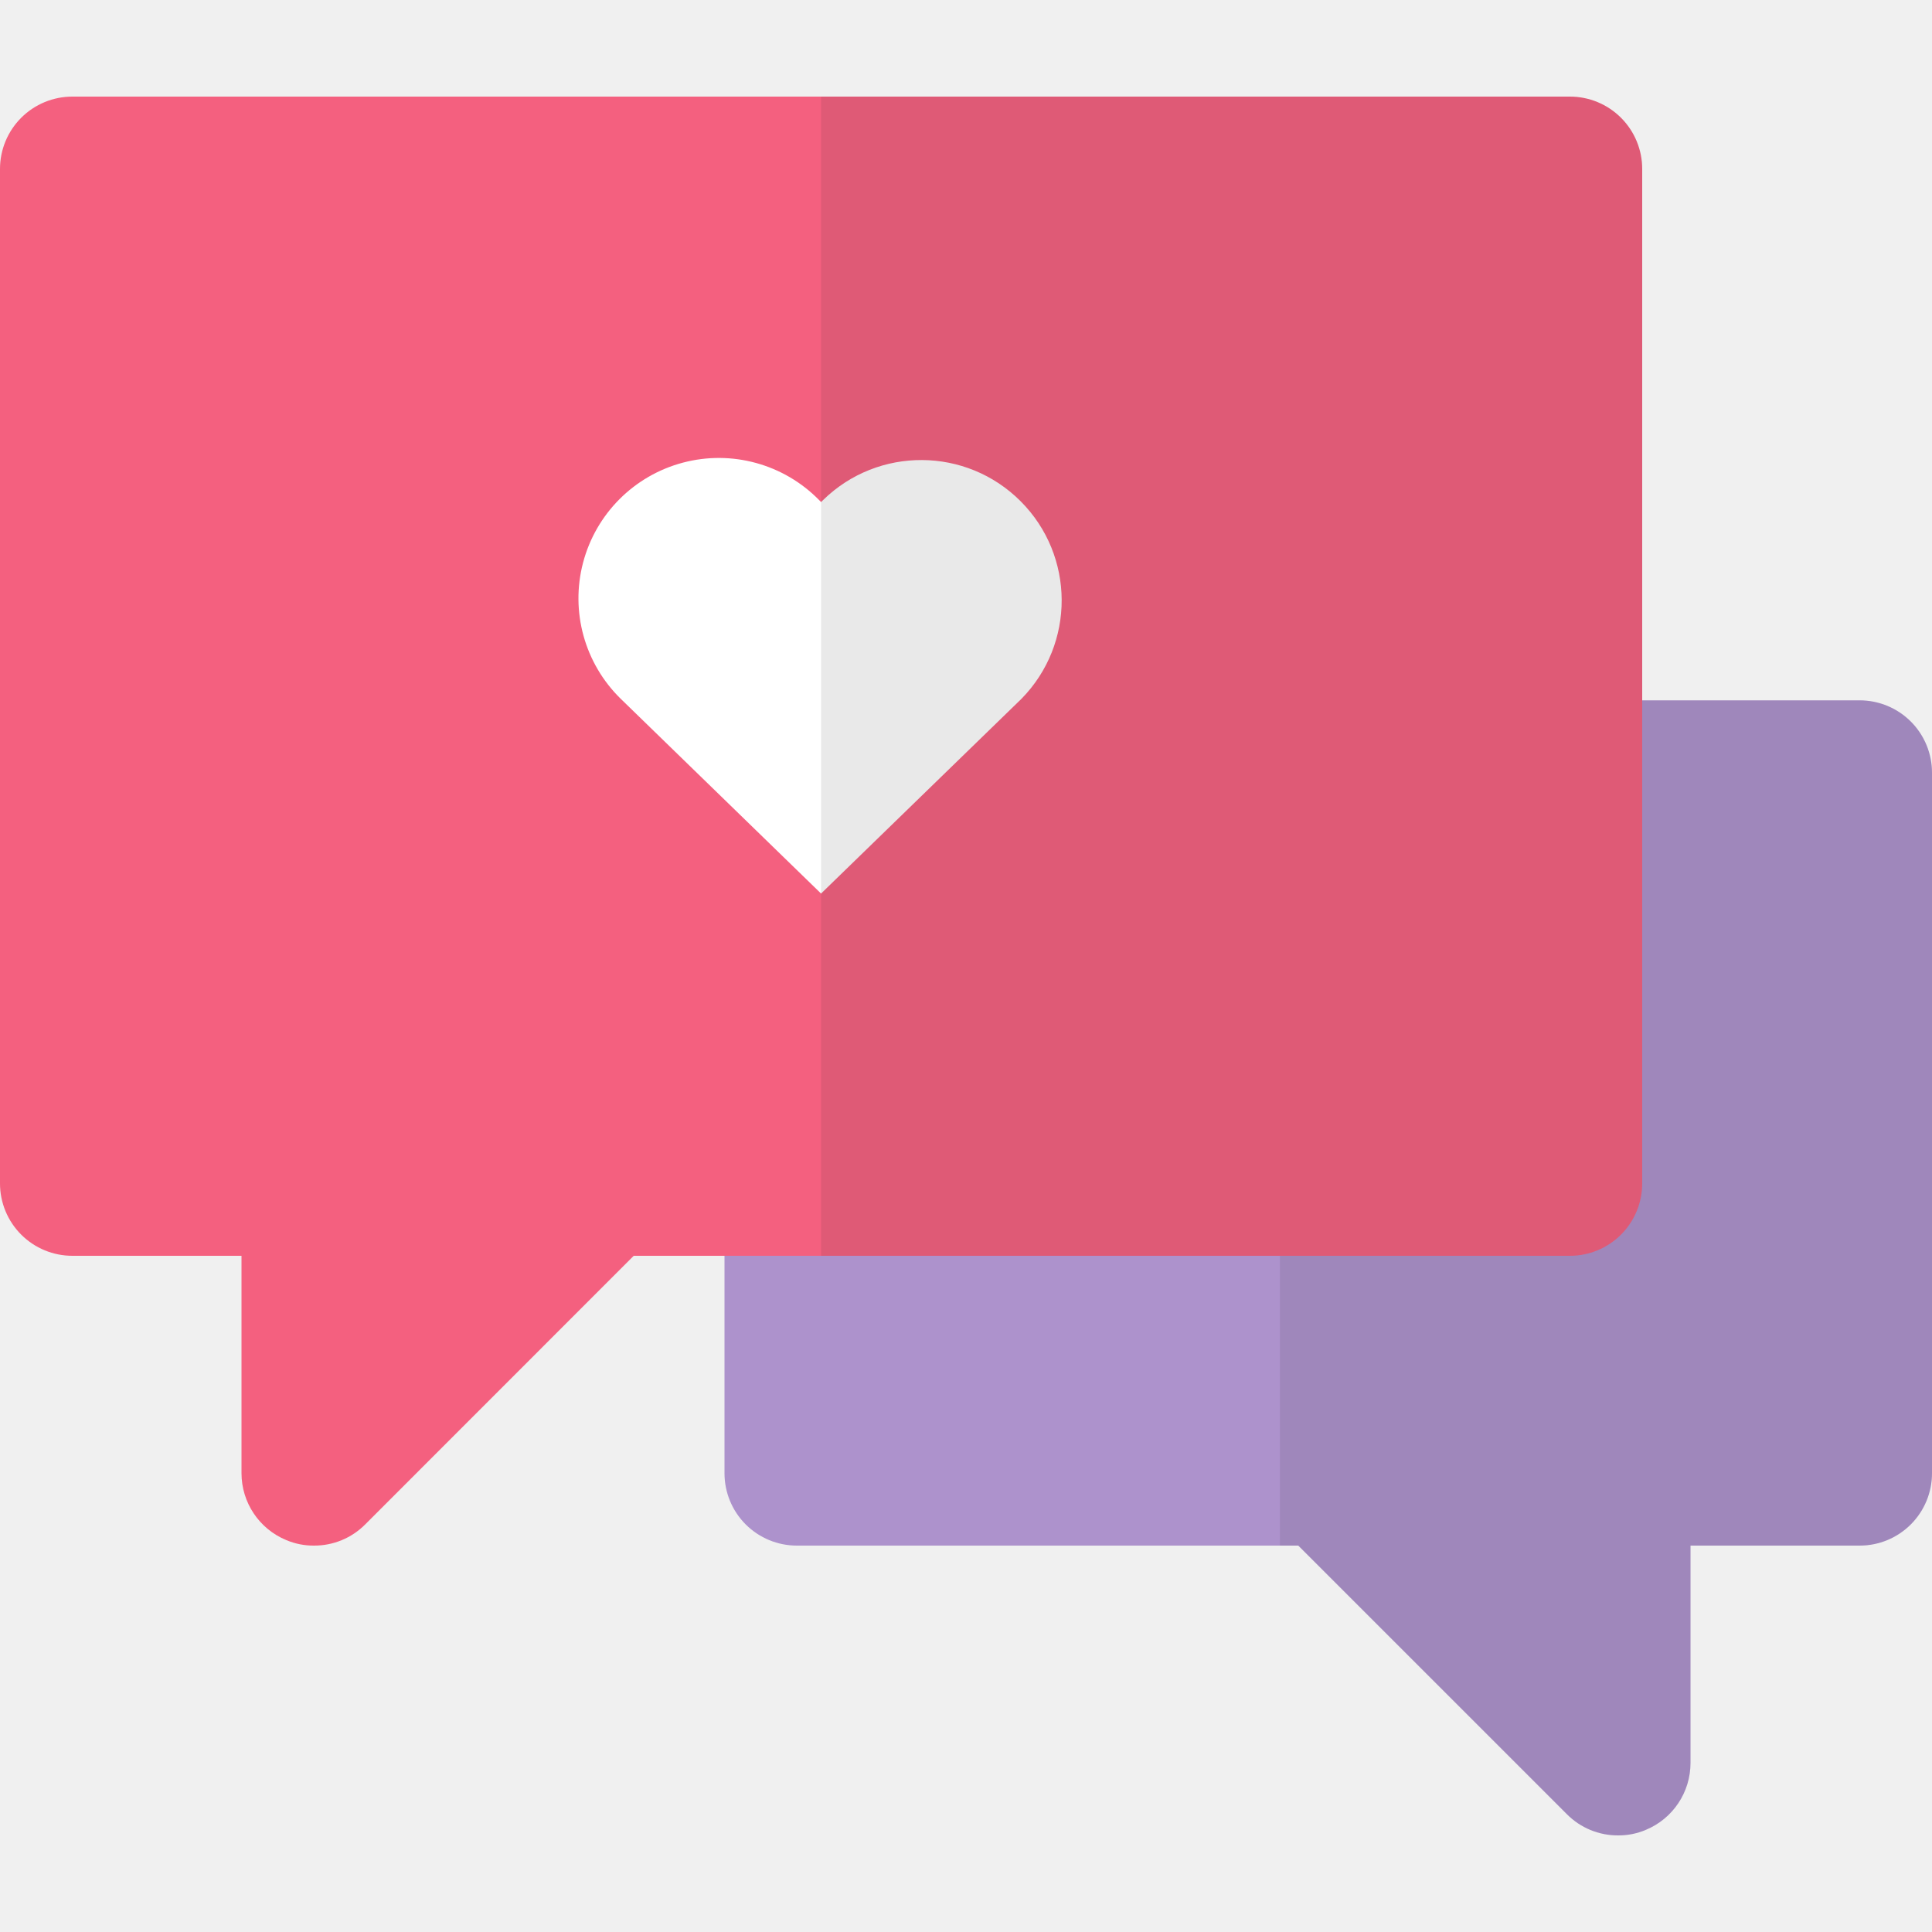
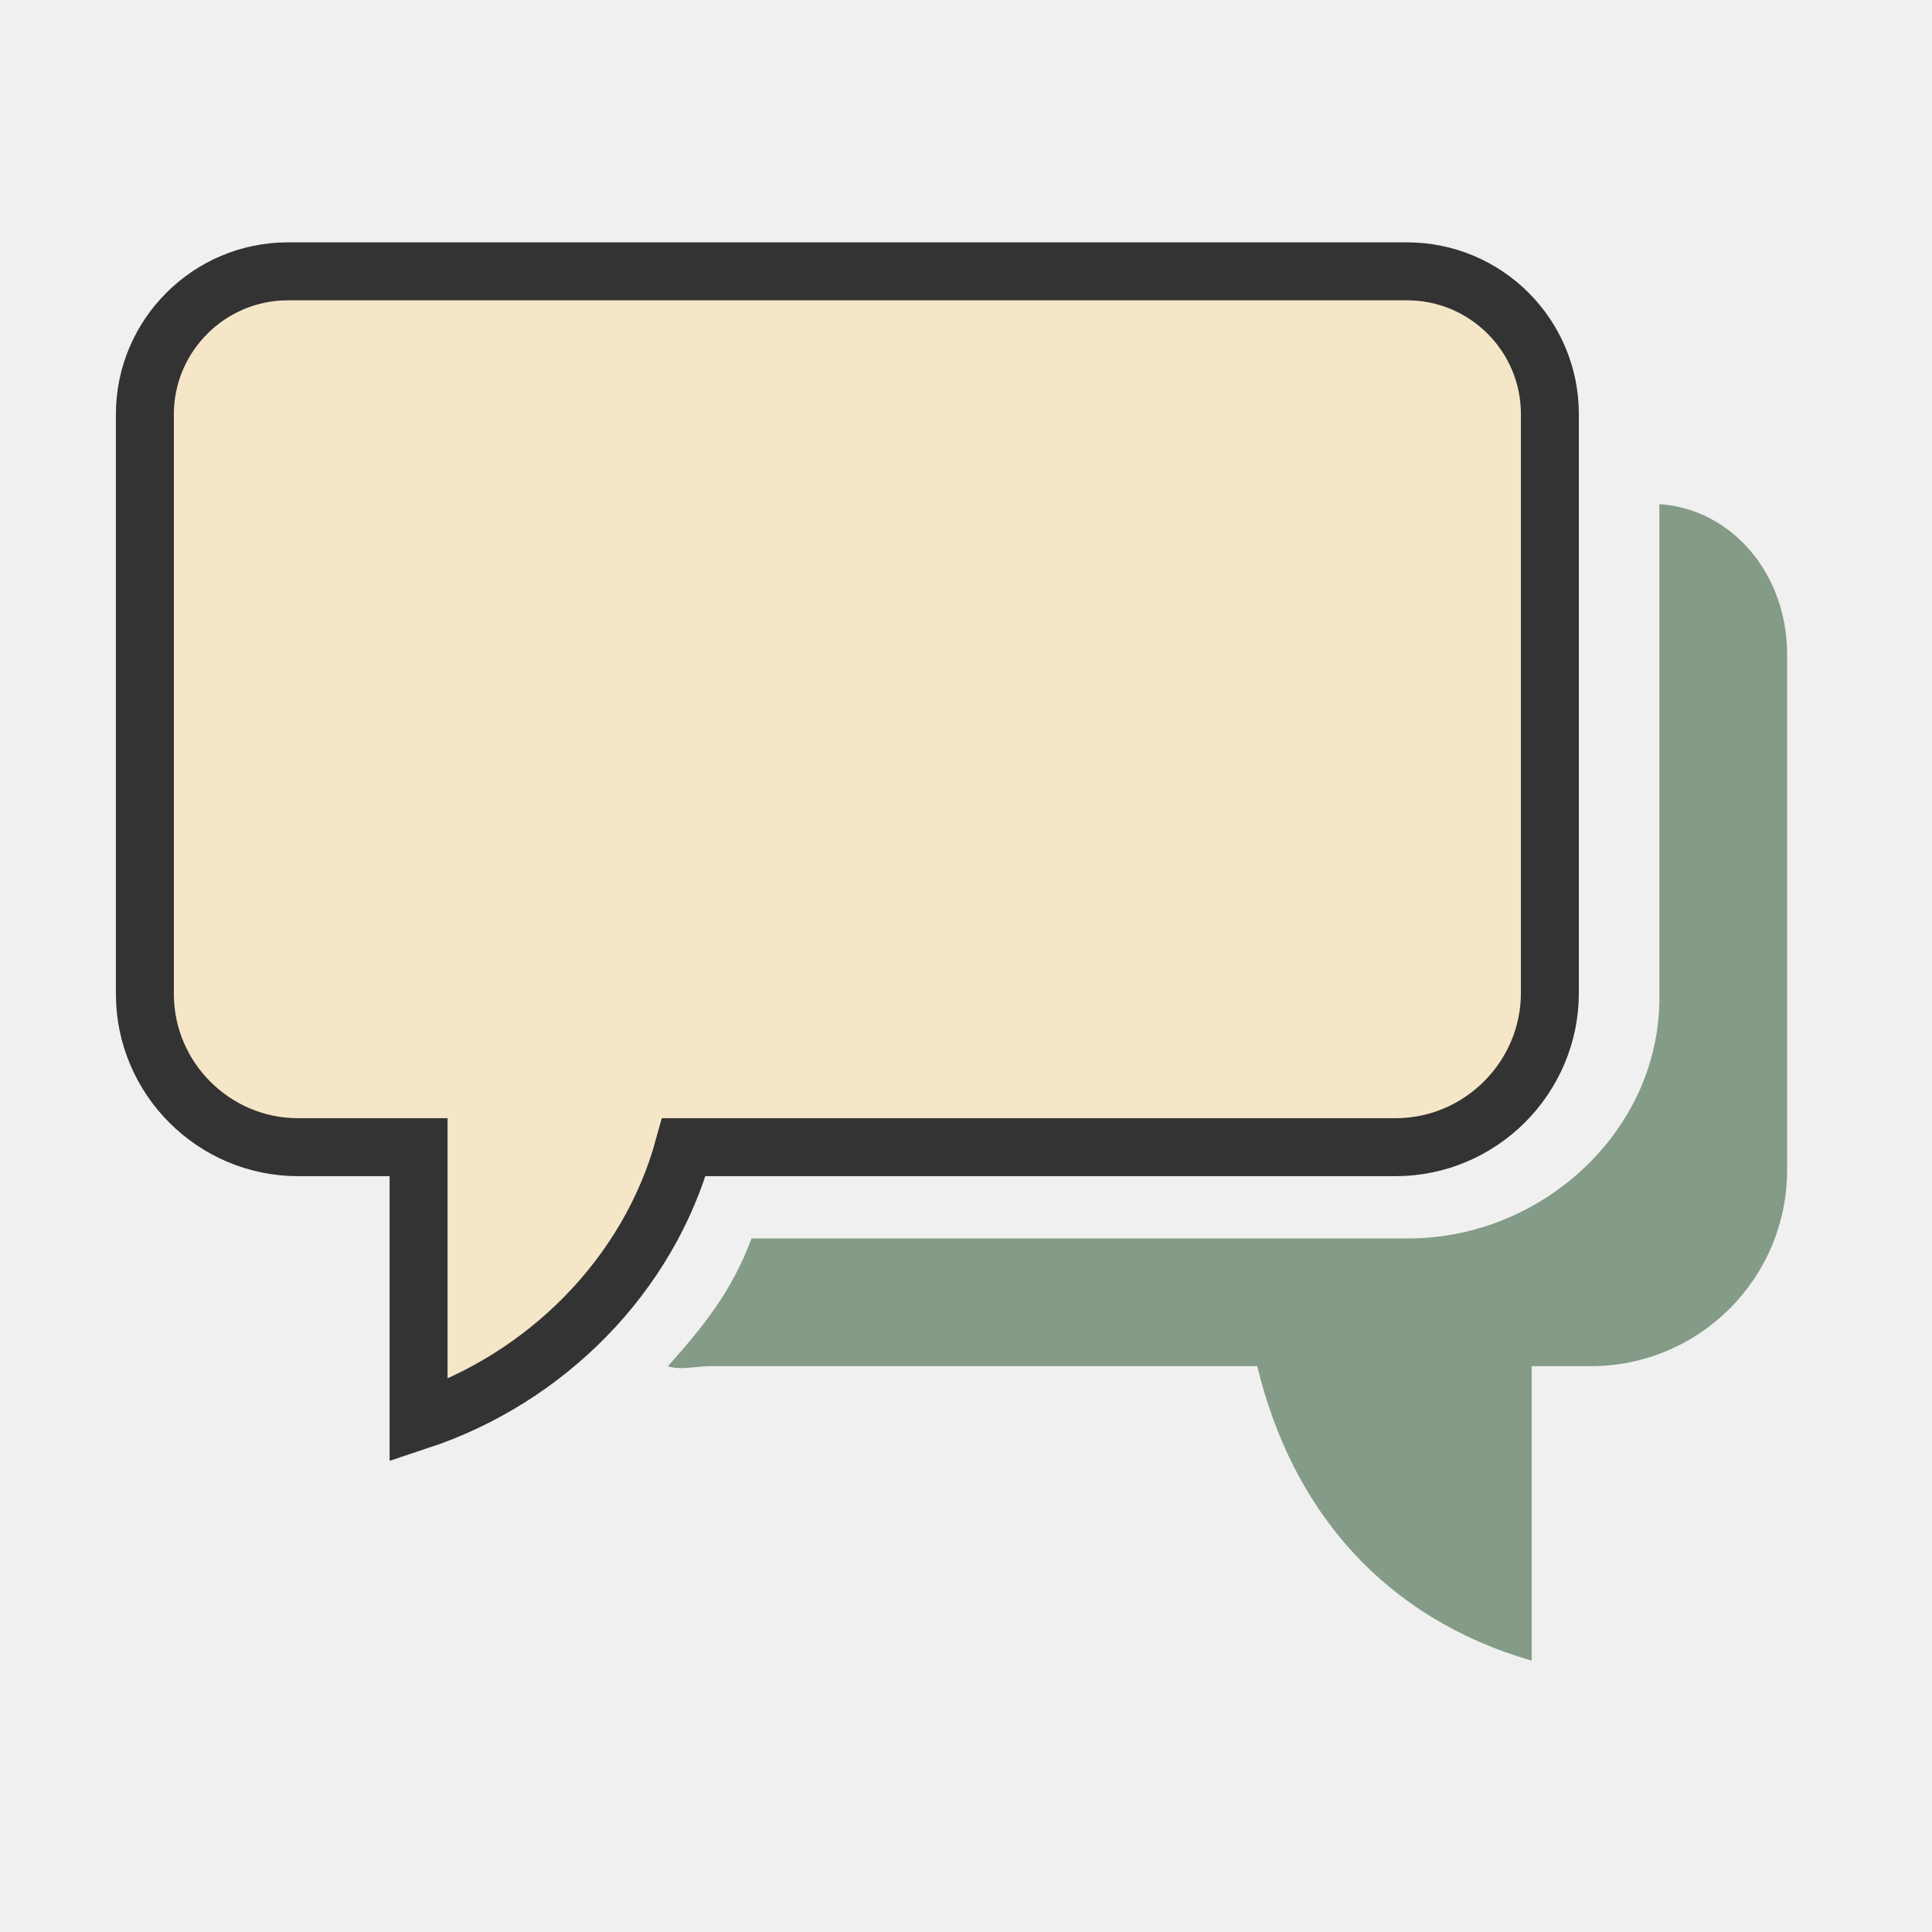
- <svg xmlns="http://www.w3.org/2000/svg" id="Layer_1" data-name="Layer 1" viewBox="0 0 512 512">
-   <defs>
-     <style>.cls-1{fill:#ad92cc;}.cls-2{opacity:0.1;}.cls-3{fill:#231f20;}.cls-4{fill:#f4607f;}.cls-5{fill:#fff;}</style>
-   </defs>
-   <path class="cls-1" d="M512,204.8V390.4a19.17,19.17,0,0,1-19.2,19.2H448v57.6a19.18,19.18,0,0,1-11.84,17.73,18.44,18.44,0,0,1-7.36,1.47,19,19,0,0,1-13.57-5.63L344.06,409.6H211.2A19.17,19.17,0,0,1,192,390.4V204.8a19.17,19.17,0,0,1,19.2-19.2H492.8A19.17,19.17,0,0,1,512,204.8Z" />
-   <g class="cls-2">
-     <path class="cls-3" d="M512,204.8V390.4a19.17,19.17,0,0,1-19.2,19.2H448v57.6a19.18,19.18,0,0,1-11.84,17.73,18.44,18.44,0,0,1-7.36,1.47,19,19,0,0,1-13.57-5.63L344.06,409.6H339.2v-224H492.8A19.17,19.17,0,0,1,512,204.8Z" />
-   </g>
-   <path class="cls-4" d="M435.2,44.8V313.6A19.17,19.17,0,0,1,416,332.8H167.94L96.77,404A19,19,0,0,1,83.2,409.6a18.44,18.44,0,0,1-7.36-1.47A19.18,19.18,0,0,1,64,390.4V332.8H19.2A19.17,19.17,0,0,1,0,313.6V44.8A19.17,19.17,0,0,1,19.2,25.6H416A19.17,19.17,0,0,1,435.2,44.8Z" />
-   <path class="cls-5" d="M270.71,185.18a37.21,37.21,0,0,0-52.58-52.66l-.53.53-.53-.53a37.21,37.21,0,1,0-52.58,52.66l53.1,51.62Z" />
-   <g class="cls-2">
-     <path class="cls-3" d="M435.2,44.8V313.6A19.17,19.17,0,0,1,416,332.8H217.6V25.6H416A19.17,19.17,0,0,1,435.2,44.8Z" />
-   </g>
+ <svg xmlns="http://www.w3.org/2000/svg" version="1.1" id="圖層_1" x="0" y="0" viewBox="0 0 100 100" xml:space="preserve">
+   <path d="M85.889 26.091v25.576c0 6.863-6.067 12.434-12.986 12.434H38.902c-1.068 2.833-2.531 4.585-4.335 6.619.7.213 1.442-.008 2.212-.008h28.297c1.815 7.556 6.647 13.057 14.203 15.244V70.711h3.066c5.609 0 10.156-4.547 10.156-10.156V33.857c-.001-4.133-2.834-7.504-6.612-7.766z" fill="#849b87" />
+   <path d="M14.892 14.045H72.83a7.392 7.392 0 0 1 7.392 7.392v29.952c0 4.394-3.595 7.989-7.989 7.989H35.397c-1.815 6.611-7.12 11.97-13.731 14.158V59.378h-6.24c-4.36 0-7.927-3.567-7.927-7.927V21.437c.001-4.066 3.327-7.392 7.393-7.392z" fill="#f5e6c8" stroke="#333" stroke-width="3" stroke-miterlimit="10" />
</svg>
